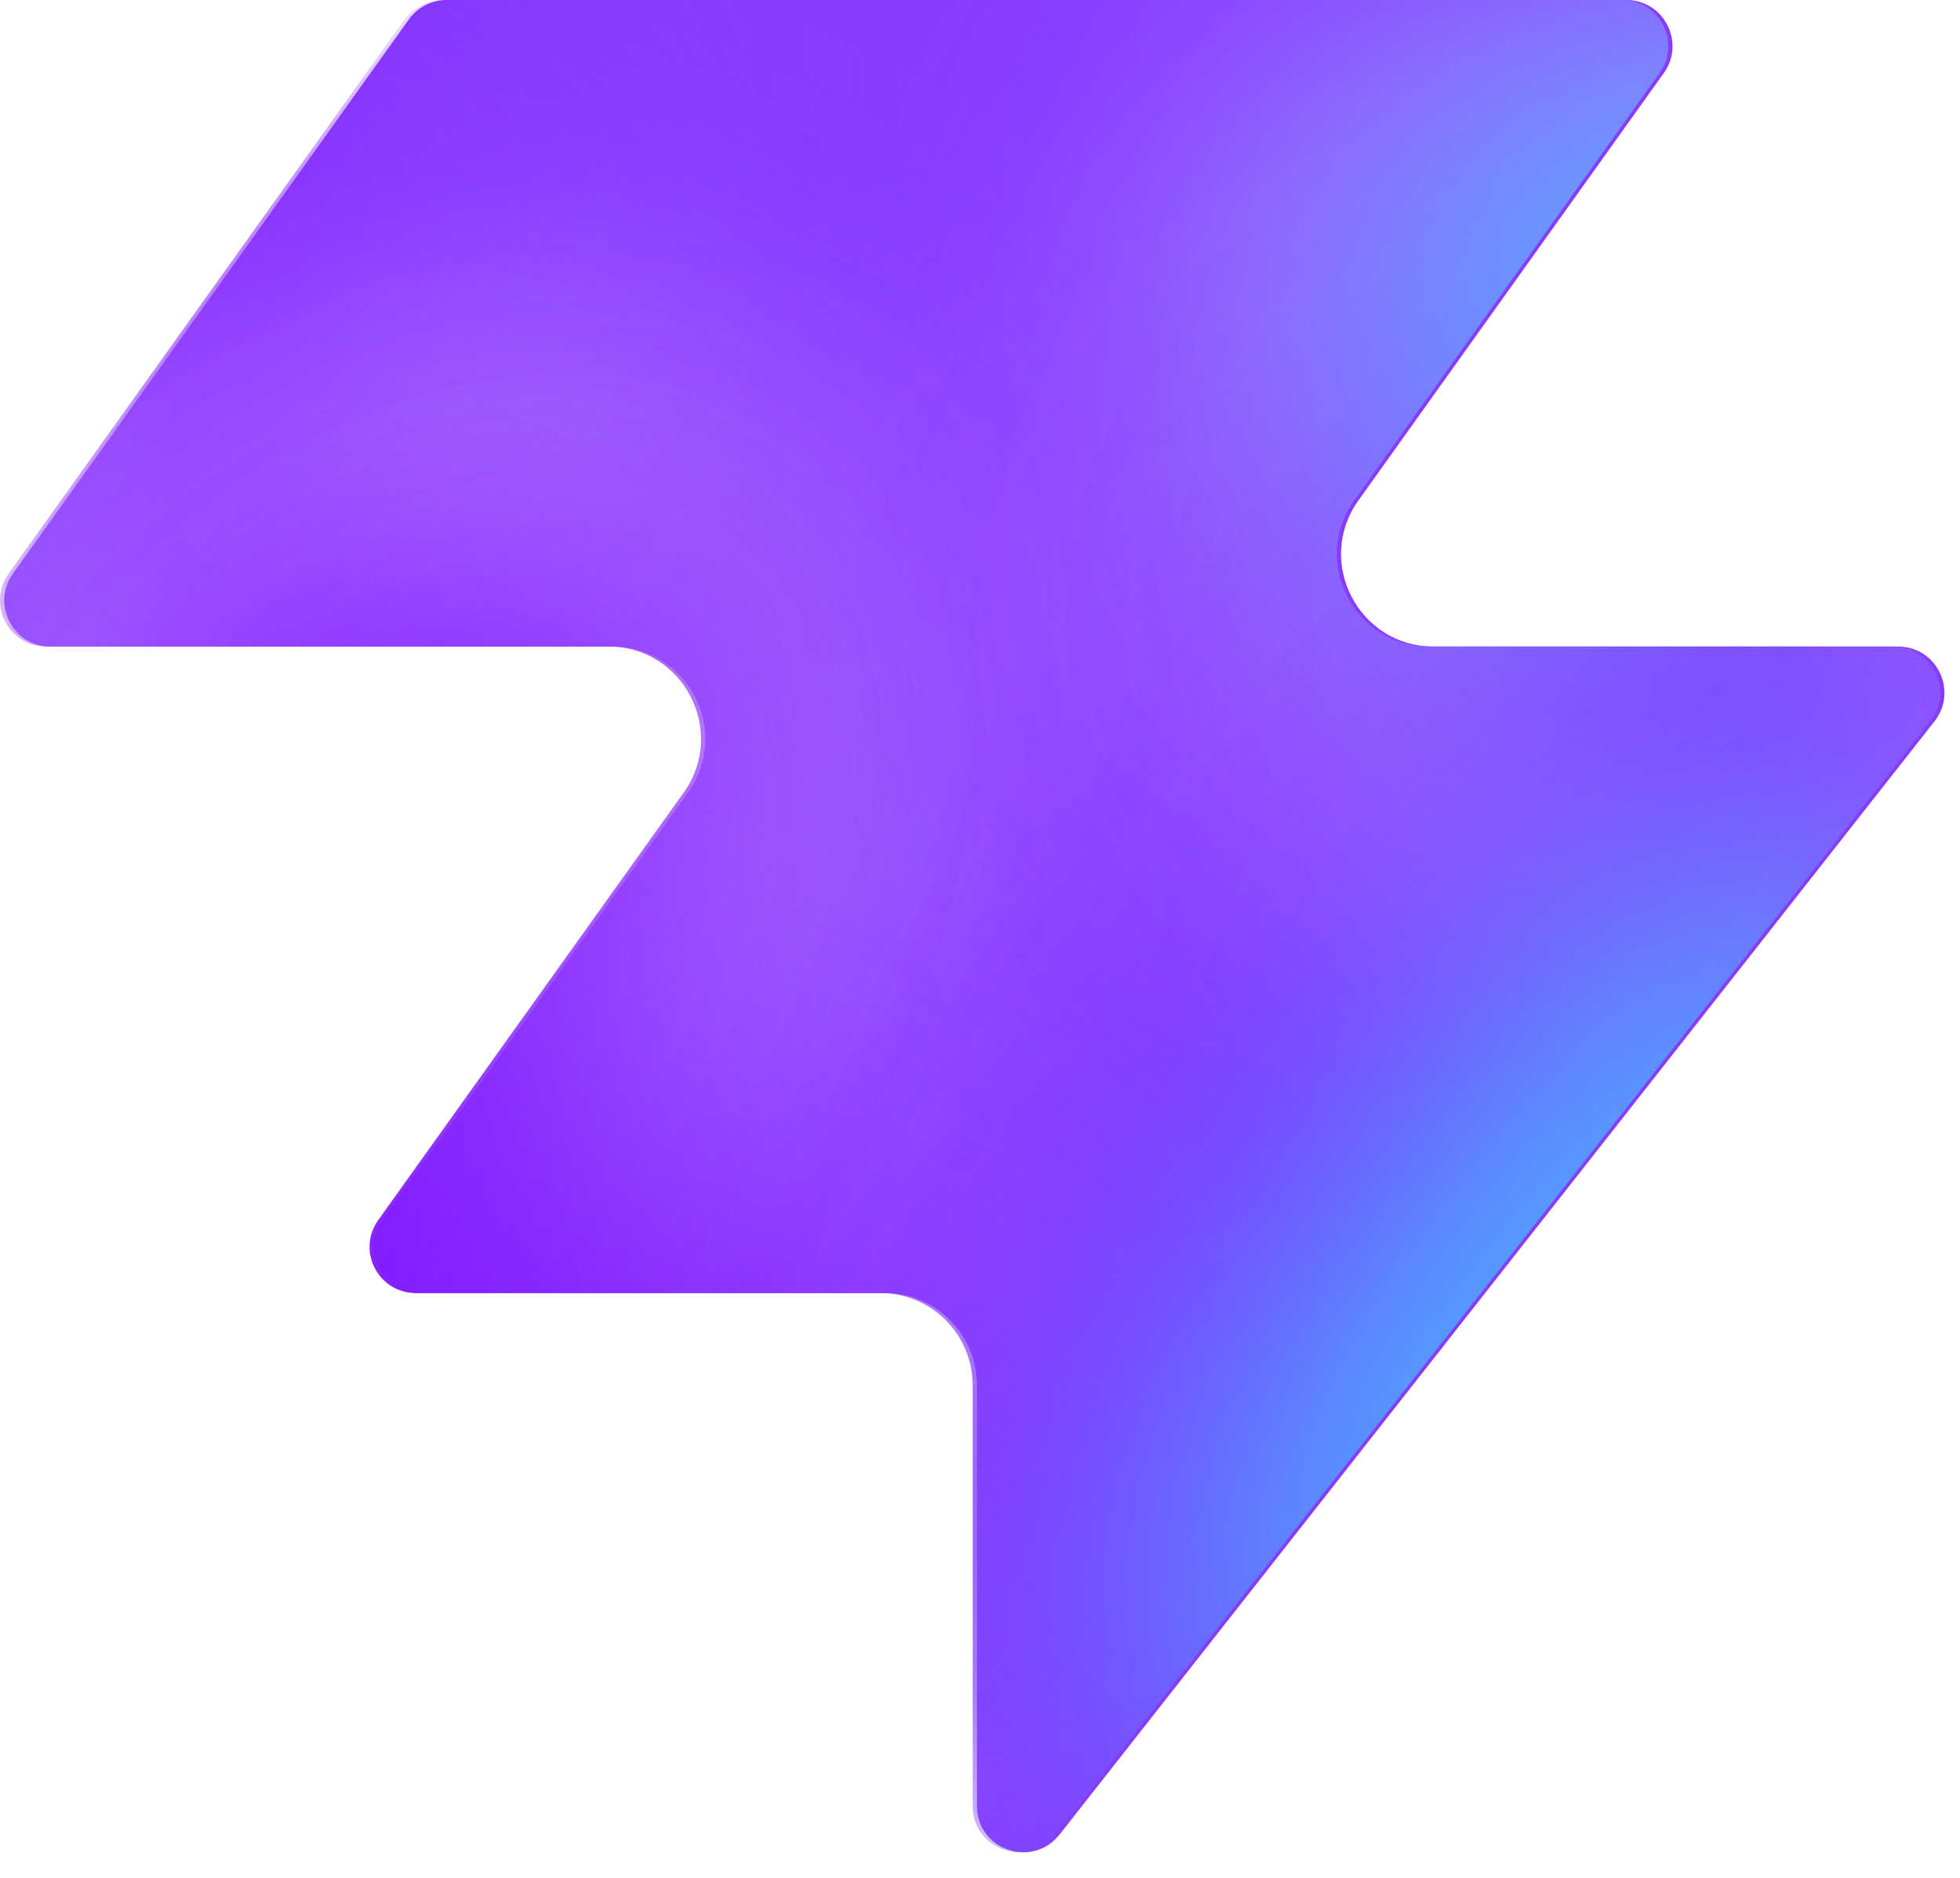
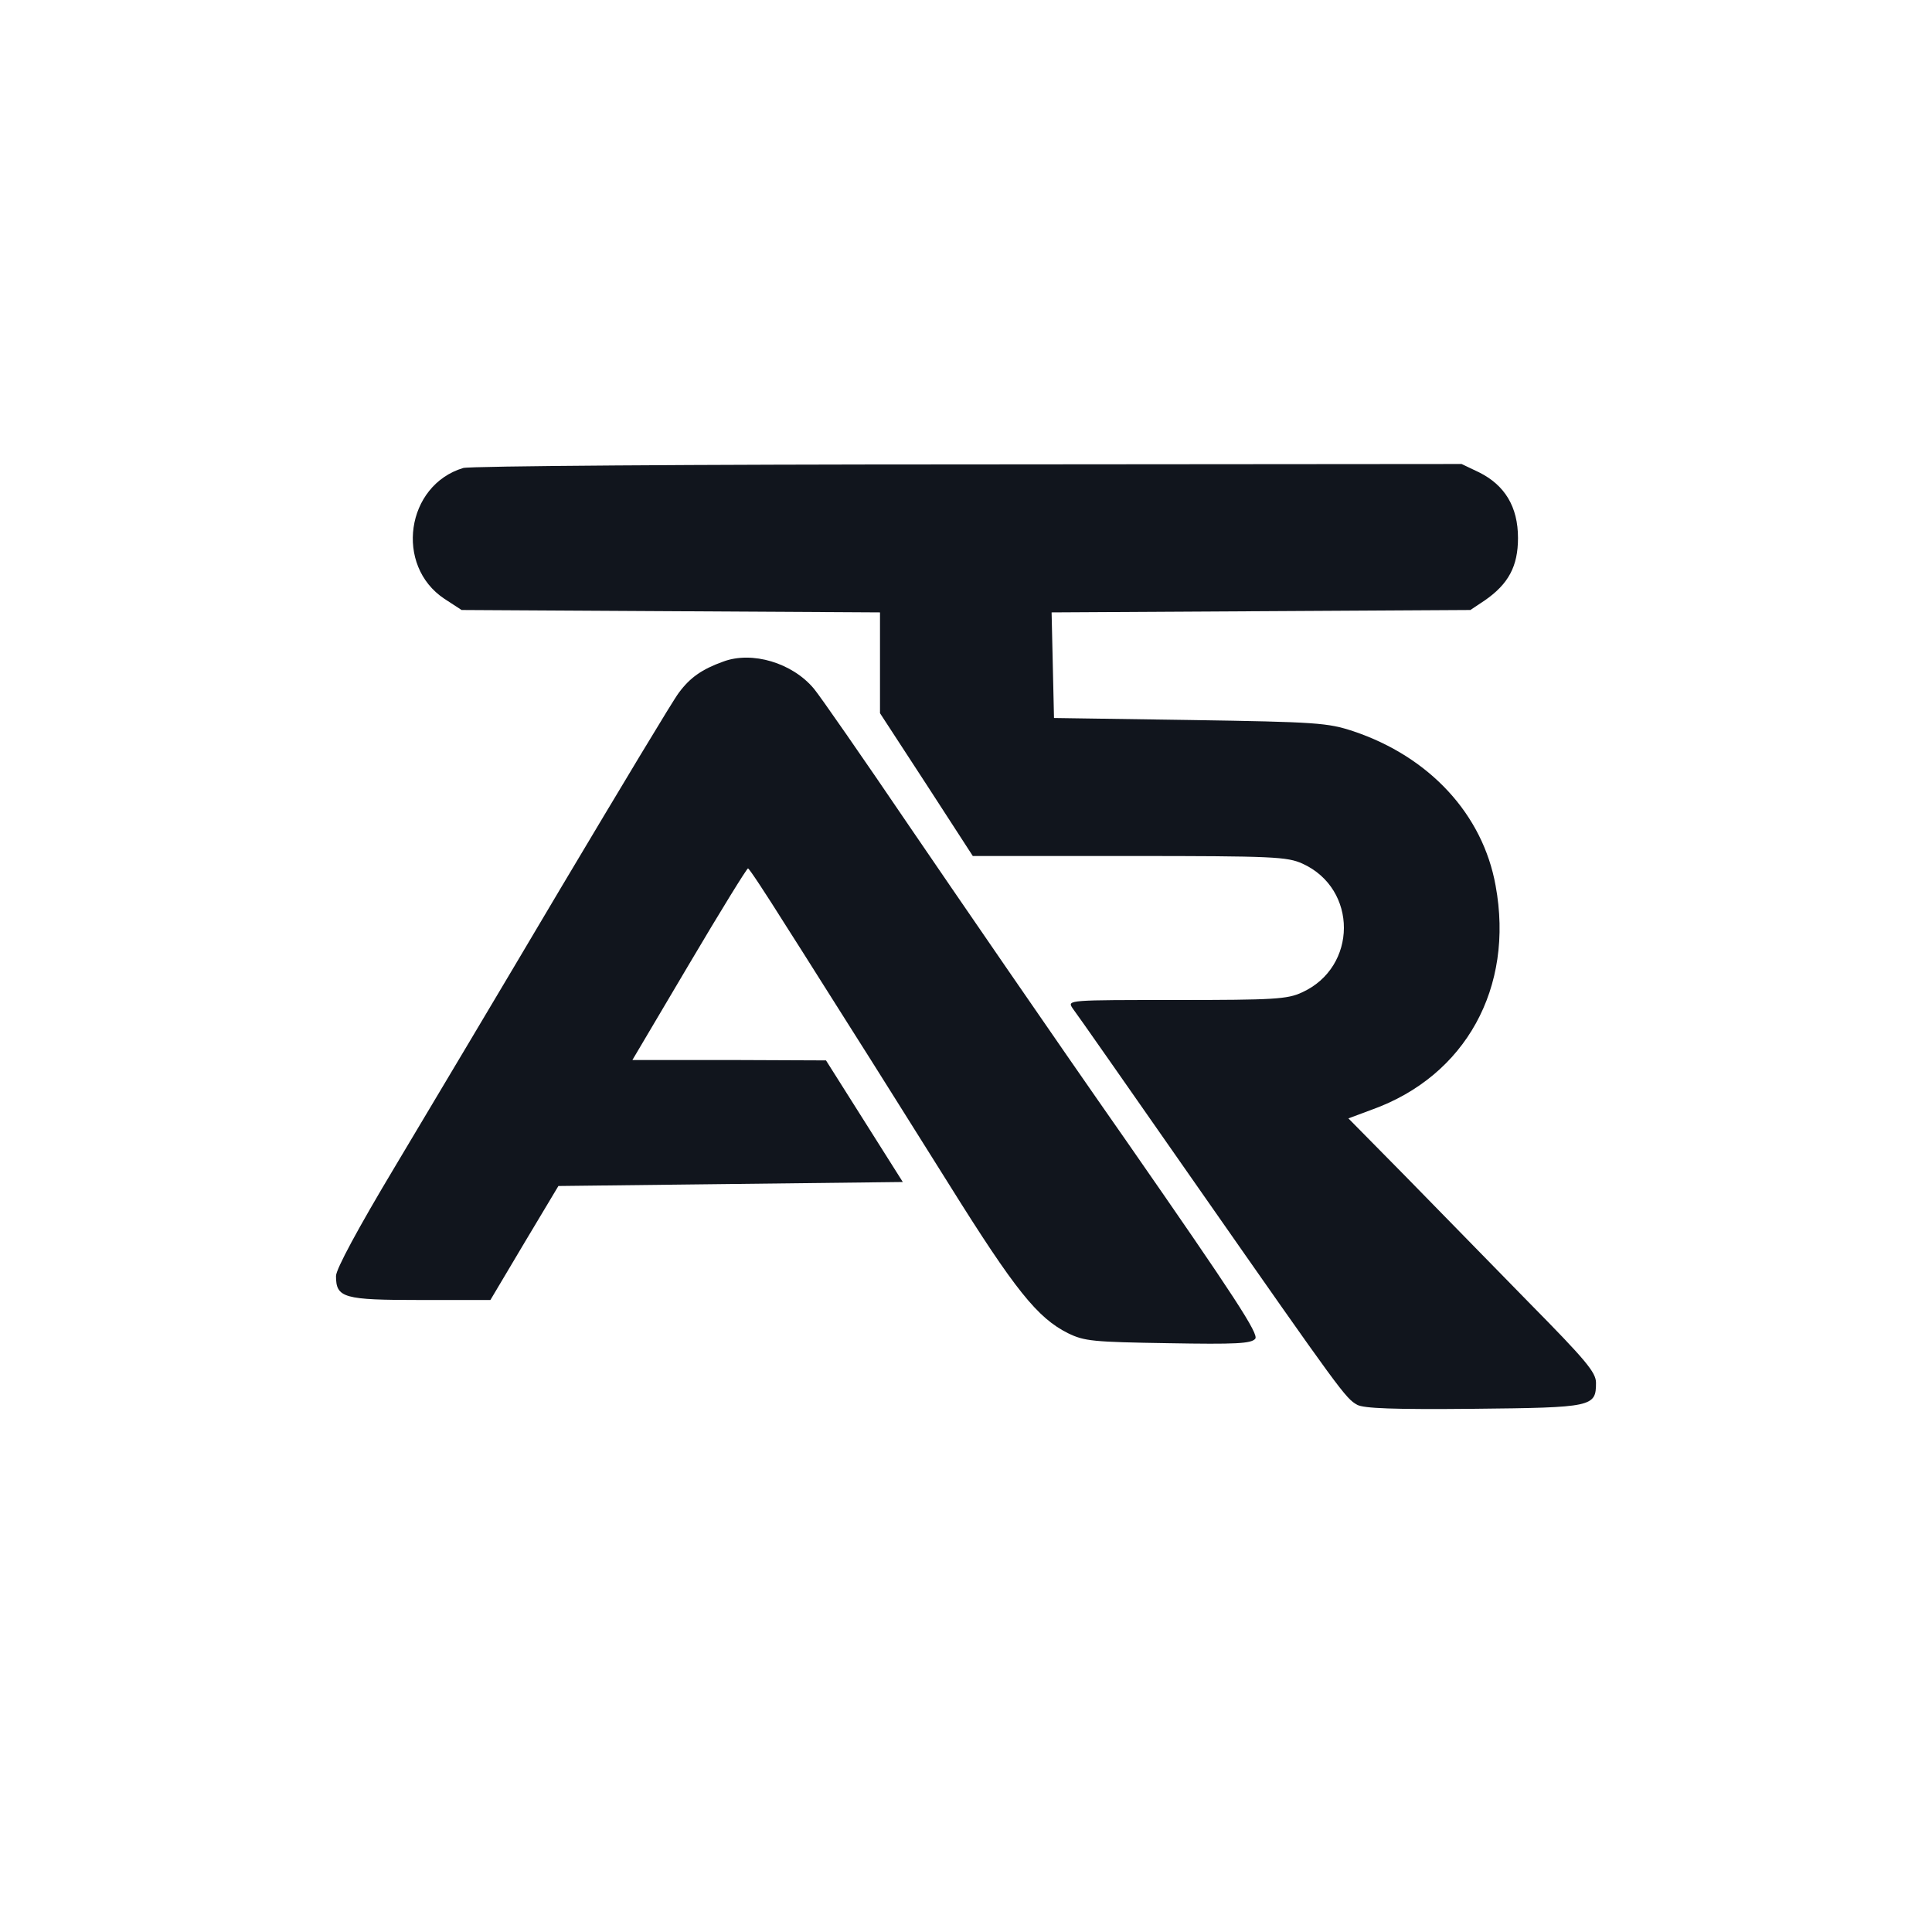
- <svg xmlns="http://www.w3.org/2000/svg" width="48" height="46" fill="none" viewBox="0 0 48 46">
-   <path fill="#863bff" d="M25.946 44.938c-.664.845-2.021.375-2.021-.698V33.937a2.26 2.26 0 0 0-2.262-2.262H10.287c-.92 0-1.456-1.04-.92-1.788l7.48-10.471c1.07-1.497 0-3.578-1.842-3.578H1.237c-.92 0-1.456-1.04-.92-1.788L10.013.474c.214-.297.556-.474.92-.474h28.894c.92 0 1.456 1.04.92 1.788l-7.48 10.471c-1.07 1.498 0 3.579 1.842 3.579h11.377c.943 0 1.473 1.088.89 1.83L25.947 44.94z" style="fill:#863bff;fill:color(display-p3 .525 .23 1);fill-opacity:1" />
-   <mask id="a" width="48" height="46" x="0" y="0" maskUnits="userSpaceOnUse" style="mask-type:alpha">
-     <path fill="#000" d="M25.842 44.938c-.664.844-2.021.375-2.021-.698V33.937a2.26 2.26 0 0 0-2.262-2.262H10.183c-.92 0-1.456-1.04-.92-1.788l7.48-10.471c1.07-1.498 0-3.579-1.842-3.579H1.133c-.92 0-1.456-1.04-.92-1.787L9.91.473c.214-.297.556-.474.92-.474h28.894c.92 0 1.456 1.04.92 1.788l-7.48 10.471c-1.07 1.498 0 3.578 1.842 3.578h11.377c.943 0 1.473 1.088.89 1.832L25.843 44.94z" style="fill:#000;fill-opacity:1" />
-   </mask>
-   <g mask="url(#a)">
-     <g filter="url(#b)">
-       <ellipse cx="5.508" cy="14.704" fill="#ede6ff" rx="5.508" ry="14.704" style="fill:#ede6ff;fill:color(display-p3 .927 .903 1);fill-opacity:1" transform="matrix(.00324 1 1 -.00324 -4.47 31.516)" />
-     </g>
-     <g filter="url(#c)">
-       <ellipse cx="10.399" cy="29.851" fill="#ede6ff" rx="10.399" ry="29.851" style="fill:#ede6ff;fill:color(display-p3 .927 .903 1);fill-opacity:1" transform="matrix(.00324 1 1 -.00324 -39.328 7.883)" />
-     </g>
-     <g filter="url(#d)">
-       <ellipse cx="5.508" cy="30.487" fill="#7e14ff" rx="5.508" ry="30.487" style="fill:#7e14ff;fill:color(display-p3 .492 .077 1);fill-opacity:1" transform="rotate(89.814 -25.913 -14.639)scale(1 -1)" />
-     </g>
-     <g filter="url(#e)">
-       <ellipse cx="5.508" cy="30.599" fill="#7e14ff" rx="5.508" ry="30.599" style="fill:#7e14ff;fill:color(display-p3 .492 .077 1);fill-opacity:1" transform="rotate(89.814 -32.644 -3.334)scale(1 -1)" />
-     </g>
-     <g filter="url(#f)">
-       <ellipse cx="5.508" cy="30.599" fill="#7e14ff" rx="5.508" ry="30.599" style="fill:#7e14ff;fill:color(display-p3 .492 .077 1);fill-opacity:1" transform="matrix(.00324 1 1 -.00324 -34.34 30.47)" />
-     </g>
-     <g filter="url(#g)">
-       <ellipse cx="14.072" cy="22.078" fill="#ede6ff" rx="14.072" ry="22.078" style="fill:#ede6ff;fill:color(display-p3 .927 .903 1);fill-opacity:1" transform="rotate(93.35 24.506 48.493)scale(-1 1)" />
-     </g>
-     <g filter="url(#h)">
-       <ellipse cx="3.47" cy="21.501" fill="#7e14ff" rx="3.47" ry="21.501" style="fill:#7e14ff;fill:color(display-p3 .492 .077 1);fill-opacity:1" transform="rotate(89.009 28.708 47.59)scale(-1 1)" />
-     </g>
-     <g filter="url(#i)">
-       <ellipse cx="3.47" cy="21.501" fill="#7e14ff" rx="3.47" ry="21.501" style="fill:#7e14ff;fill:color(display-p3 .492 .077 1);fill-opacity:1" transform="rotate(89.009 28.708 47.59)scale(-1 1)" />
-     </g>
-     <g filter="url(#j)">
-       <ellipse cx=".387" cy="8.972" fill="#7e14ff" rx="4.407" ry="29.108" style="fill:#7e14ff;fill:color(display-p3 .492 .077 1);fill-opacity:1" transform="rotate(39.51 .387 8.972)" />
-     </g>
-     <g filter="url(#k)">
-       <ellipse cx="47.523" cy="-6.092" fill="#7e14ff" rx="4.407" ry="29.108" style="fill:#7e14ff;fill:color(display-p3 .492 .077 1);fill-opacity:1" transform="rotate(37.892 47.523 -6.092)" />
-     </g>
-     <g filter="url(#l)">
-       <ellipse cx="41.412" cy="6.333" fill="#47bfff" rx="5.971" ry="9.665" style="fill:#47bfff;fill:color(display-p3 .28 .748 1);fill-opacity:1" transform="rotate(37.892 41.412 6.333)" />
-     </g>
-     <g filter="url(#m)">
-       <ellipse cx="-1.879" cy="38.332" fill="#7e14ff" rx="4.407" ry="29.108" style="fill:#7e14ff;fill:color(display-p3 .492 .077 1);fill-opacity:1" transform="rotate(37.892 -1.88 38.332)" />
-     </g>
-     <g filter="url(#n)">
-       <ellipse cx="-1.879" cy="38.332" fill="#7e14ff" rx="4.407" ry="29.108" style="fill:#7e14ff;fill:color(display-p3 .492 .077 1);fill-opacity:1" transform="rotate(37.892 -1.88 38.332)" />
-     </g>
-     <g filter="url(#o)">
-       <ellipse cx="35.651" cy="29.907" fill="#7e14ff" rx="4.407" ry="29.108" style="fill:#7e14ff;fill:color(display-p3 .492 .077 1);fill-opacity:1" transform="rotate(37.892 35.651 29.907)" />
-     </g>
-     <g filter="url(#p)">
-       <ellipse cx="38.418" cy="32.4" fill="#47bfff" rx="5.971" ry="15.297" style="fill:#47bfff;fill:color(display-p3 .28 .748 1);fill-opacity:1" transform="rotate(37.892 38.418 32.4)" />
-     </g>
+ <svg xmlns="http://www.w3.org/2000/svg" width="483pt" height="483pt" viewBox="0 0 483 483" preserveAspectRatio="xMidYMid meet">
+   <g transform="translate(0,483) scale(0.1,-0.1)" fill="#11151D" stroke="none">
+     <path d="M1158 3660 c-143 -43 -172 -244 -47 -327 l43 -28 523 -3 523 -3 0     -126 0 -126 116 -178 116 -179 392 0 c360 0 394 -2 432 -19 139 -63 138 -259     -1 -322 -36 -17 -70 -19 -314 -19 -270 0 -273 0 -260 -20 8 -10 149 -212 313     -447 359 -514 370 -529 399 -545 16 -9 91 -12 292 -10 297 3 305 5 305 65 0     26 -25 56 -168 201 -92 94 -231 236 -309 316 l-142 144 59 22 c234 84 356 305     309 560 -32 178 -165 322 -356 386 -64 21 -90 23 -408 28 l-340 5 -3 132 -3     132 524 3 523 3 36 24 c59 41 83 85 83 156 0 78 -33 132 -97 164 l-44 21     -1235 -1 c-679 0 -1246 -4 -1261 -9z" />
+     <path d="M1808 3176 c-53 -19 -83 -40 -111 -78 -14 -18 -146 -238 -295 -488     -148 -250 -336 -565 -416 -699 -91 -152 -146 -254 -146 -271 0 -55 19 -60 211     -60 l175 0 85 143 85 142 431 5 430 5 -96 152 -96 152 -242 1 -242 0 142 240     c78 132 144 239 147 239 3 0 45 -64 94 -142 50 -78 125 -198 169 -267 44 -69     151 -240 239 -380 166 -266 222 -335 298 -373 41 -20 62 -22 251 -25 169 -3     207 -1 217 11 10 11 -50 103 -321 493 -184 263 -428 619 -544 789 -116 171     -223 325 -238 343 -54 65 -155 95 -227 68z" />
  </g>
-   <defs>
-     <filter id="b" width="60.045" height="41.654" x="-19.77" y="16.149" color-interpolation-filters="sRGB" filterUnits="userSpaceOnUse">
-       <feFlood flood-opacity="0" result="BackgroundImageFix" />
-       <feBlend in="SourceGraphic" in2="BackgroundImageFix" result="shape" />
-       <feGaussianBlur result="effect1_foregroundBlur_2002_17158" stdDeviation="7.659" />
-     </filter>
-     <filter id="c" width="90.34" height="51.437" x="-54.613" y="-7.533" color-interpolation-filters="sRGB" filterUnits="userSpaceOnUse">
-       <feFlood flood-opacity="0" result="BackgroundImageFix" />
-       <feBlend in="SourceGraphic" in2="BackgroundImageFix" result="shape" />
-       <feGaussianBlur result="effect1_foregroundBlur_2002_17158" stdDeviation="7.659" />
-     </filter>
-     <filter id="d" width="79.355" height="29.4" x="-49.64" y="2.03" color-interpolation-filters="sRGB" filterUnits="userSpaceOnUse">
-       <feFlood flood-opacity="0" result="BackgroundImageFix" />
-       <feBlend in="SourceGraphic" in2="BackgroundImageFix" result="shape" />
-       <feGaussianBlur result="effect1_foregroundBlur_2002_17158" stdDeviation="4.596" />
-     </filter>
-     <filter id="e" width="79.579" height="29.4" x="-45.045" y="20.029" color-interpolation-filters="sRGB" filterUnits="userSpaceOnUse">
-       <feFlood flood-opacity="0" result="BackgroundImageFix" />
-       <feBlend in="SourceGraphic" in2="BackgroundImageFix" result="shape" />
-       <feGaussianBlur result="effect1_foregroundBlur_2002_17158" stdDeviation="4.596" />
-     </filter>
-     <filter id="f" width="79.579" height="29.4" x="-43.513" y="21.178" color-interpolation-filters="sRGB" filterUnits="userSpaceOnUse">
-       <feFlood flood-opacity="0" result="BackgroundImageFix" />
-       <feBlend in="SourceGraphic" in2="BackgroundImageFix" result="shape" />
-       <feGaussianBlur result="effect1_foregroundBlur_2002_17158" stdDeviation="4.596" />
-     </filter>
-     <filter id="g" width="74.749" height="58.852" x="15.756" y="-17.901" color-interpolation-filters="sRGB" filterUnits="userSpaceOnUse">
-       <feFlood flood-opacity="0" result="BackgroundImageFix" />
-       <feBlend in="SourceGraphic" in2="BackgroundImageFix" result="shape" />
-       <feGaussianBlur result="effect1_foregroundBlur_2002_17158" stdDeviation="7.659" />
-     </filter>
-     <filter id="h" width="61.377" height="25.362" x="23.548" y="2.284" color-interpolation-filters="sRGB" filterUnits="userSpaceOnUse">
-       <feFlood flood-opacity="0" result="BackgroundImageFix" />
-       <feBlend in="SourceGraphic" in2="BackgroundImageFix" result="shape" />
-       <feGaussianBlur result="effect1_foregroundBlur_2002_17158" stdDeviation="4.596" />
-     </filter>
-     <filter id="i" width="61.377" height="25.362" x="23.548" y="2.284" color-interpolation-filters="sRGB" filterUnits="userSpaceOnUse">
-       <feFlood flood-opacity="0" result="BackgroundImageFix" />
-       <feBlend in="SourceGraphic" in2="BackgroundImageFix" result="shape" />
-       <feGaussianBlur result="effect1_foregroundBlur_2002_17158" stdDeviation="4.596" />
-     </filter>
-     <filter id="j" width="56.045" height="63.649" x="-27.636" y="-22.853" color-interpolation-filters="sRGB" filterUnits="userSpaceOnUse">
-       <feFlood flood-opacity="0" result="BackgroundImageFix" />
-       <feBlend in="SourceGraphic" in2="BackgroundImageFix" result="shape" />
-       <feGaussianBlur result="effect1_foregroundBlur_2002_17158" stdDeviation="4.596" />
-     </filter>
-     <filter id="k" width="54.814" height="64.646" x="20.116" y="-38.415" color-interpolation-filters="sRGB" filterUnits="userSpaceOnUse">
-       <feFlood flood-opacity="0" result="BackgroundImageFix" />
-       <feBlend in="SourceGraphic" in2="BackgroundImageFix" result="shape" />
-       <feGaussianBlur result="effect1_foregroundBlur_2002_17158" stdDeviation="4.596" />
-     </filter>
-     <filter id="l" width="33.541" height="35.313" x="24.641" y="-11.323" color-interpolation-filters="sRGB" filterUnits="userSpaceOnUse">
-       <feFlood flood-opacity="0" result="BackgroundImageFix" />
-       <feBlend in="SourceGraphic" in2="BackgroundImageFix" result="shape" />
-       <feGaussianBlur result="effect1_foregroundBlur_2002_17158" stdDeviation="4.596" />
-     </filter>
-     <filter id="m" width="54.814" height="64.646" x="-29.286" y="6.009" color-interpolation-filters="sRGB" filterUnits="userSpaceOnUse">
-       <feFlood flood-opacity="0" result="BackgroundImageFix" />
-       <feBlend in="SourceGraphic" in2="BackgroundImageFix" result="shape" />
-       <feGaussianBlur result="effect1_foregroundBlur_2002_17158" stdDeviation="4.596" />
-     </filter>
-     <filter id="n" width="54.814" height="64.646" x="-29.286" y="6.009" color-interpolation-filters="sRGB" filterUnits="userSpaceOnUse">
-       <feFlood flood-opacity="0" result="BackgroundImageFix" />
-       <feBlend in="SourceGraphic" in2="BackgroundImageFix" result="shape" />
-       <feGaussianBlur result="effect1_foregroundBlur_2002_17158" stdDeviation="4.596" />
-     </filter>
-     <filter id="o" width="54.814" height="64.646" x="8.244" y="-2.416" color-interpolation-filters="sRGB" filterUnits="userSpaceOnUse">
-       <feFlood flood-opacity="0" result="BackgroundImageFix" />
-       <feBlend in="SourceGraphic" in2="BackgroundImageFix" result="shape" />
-       <feGaussianBlur result="effect1_foregroundBlur_2002_17158" stdDeviation="4.596" />
-     </filter>
-     <filter id="p" width="39.409" height="43.623" x="18.713" y="10.588" color-interpolation-filters="sRGB" filterUnits="userSpaceOnUse">
-       <feFlood flood-opacity="0" result="BackgroundImageFix" />
-       <feBlend in="SourceGraphic" in2="BackgroundImageFix" result="shape" />
-       <feGaussianBlur result="effect1_foregroundBlur_2002_17158" stdDeviation="4.596" />
-     </filter>
-   </defs>
</svg>
